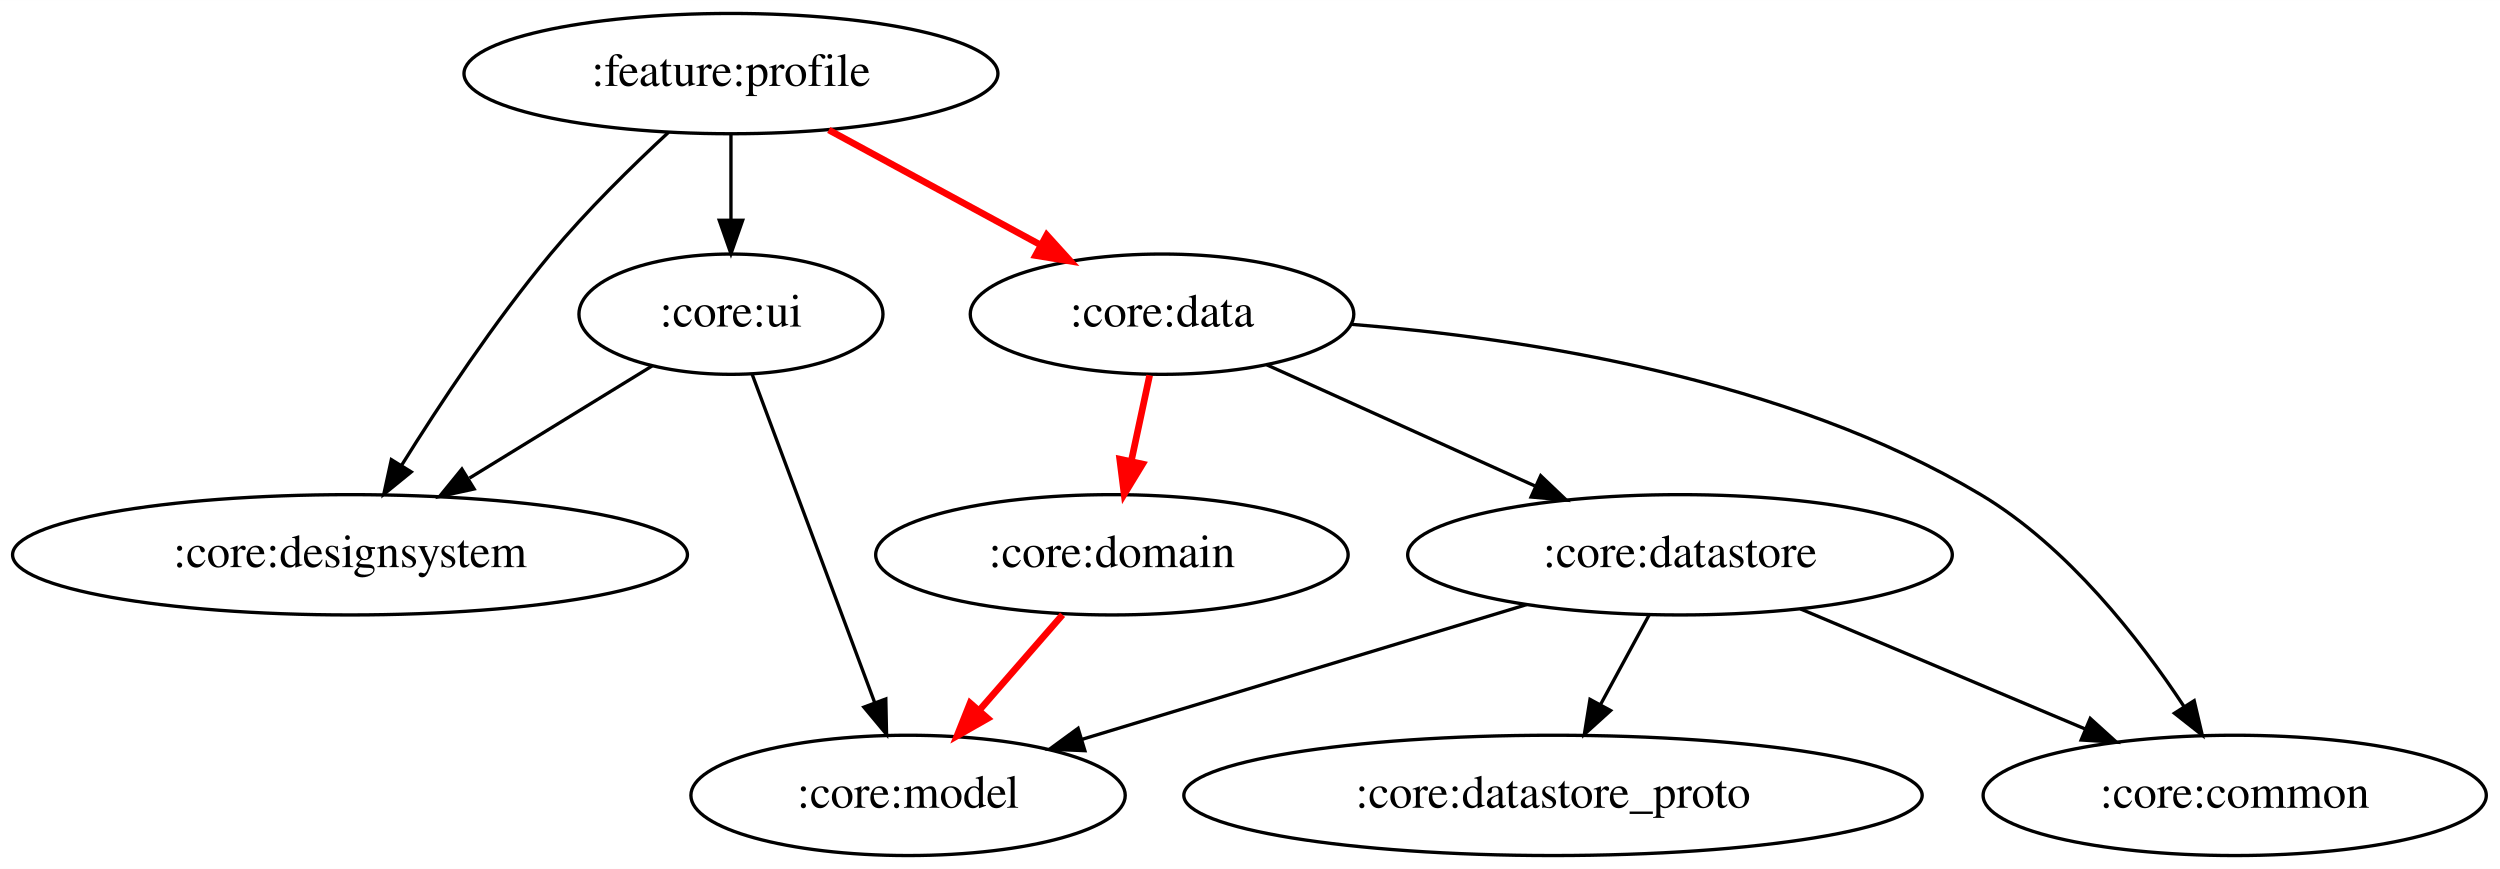
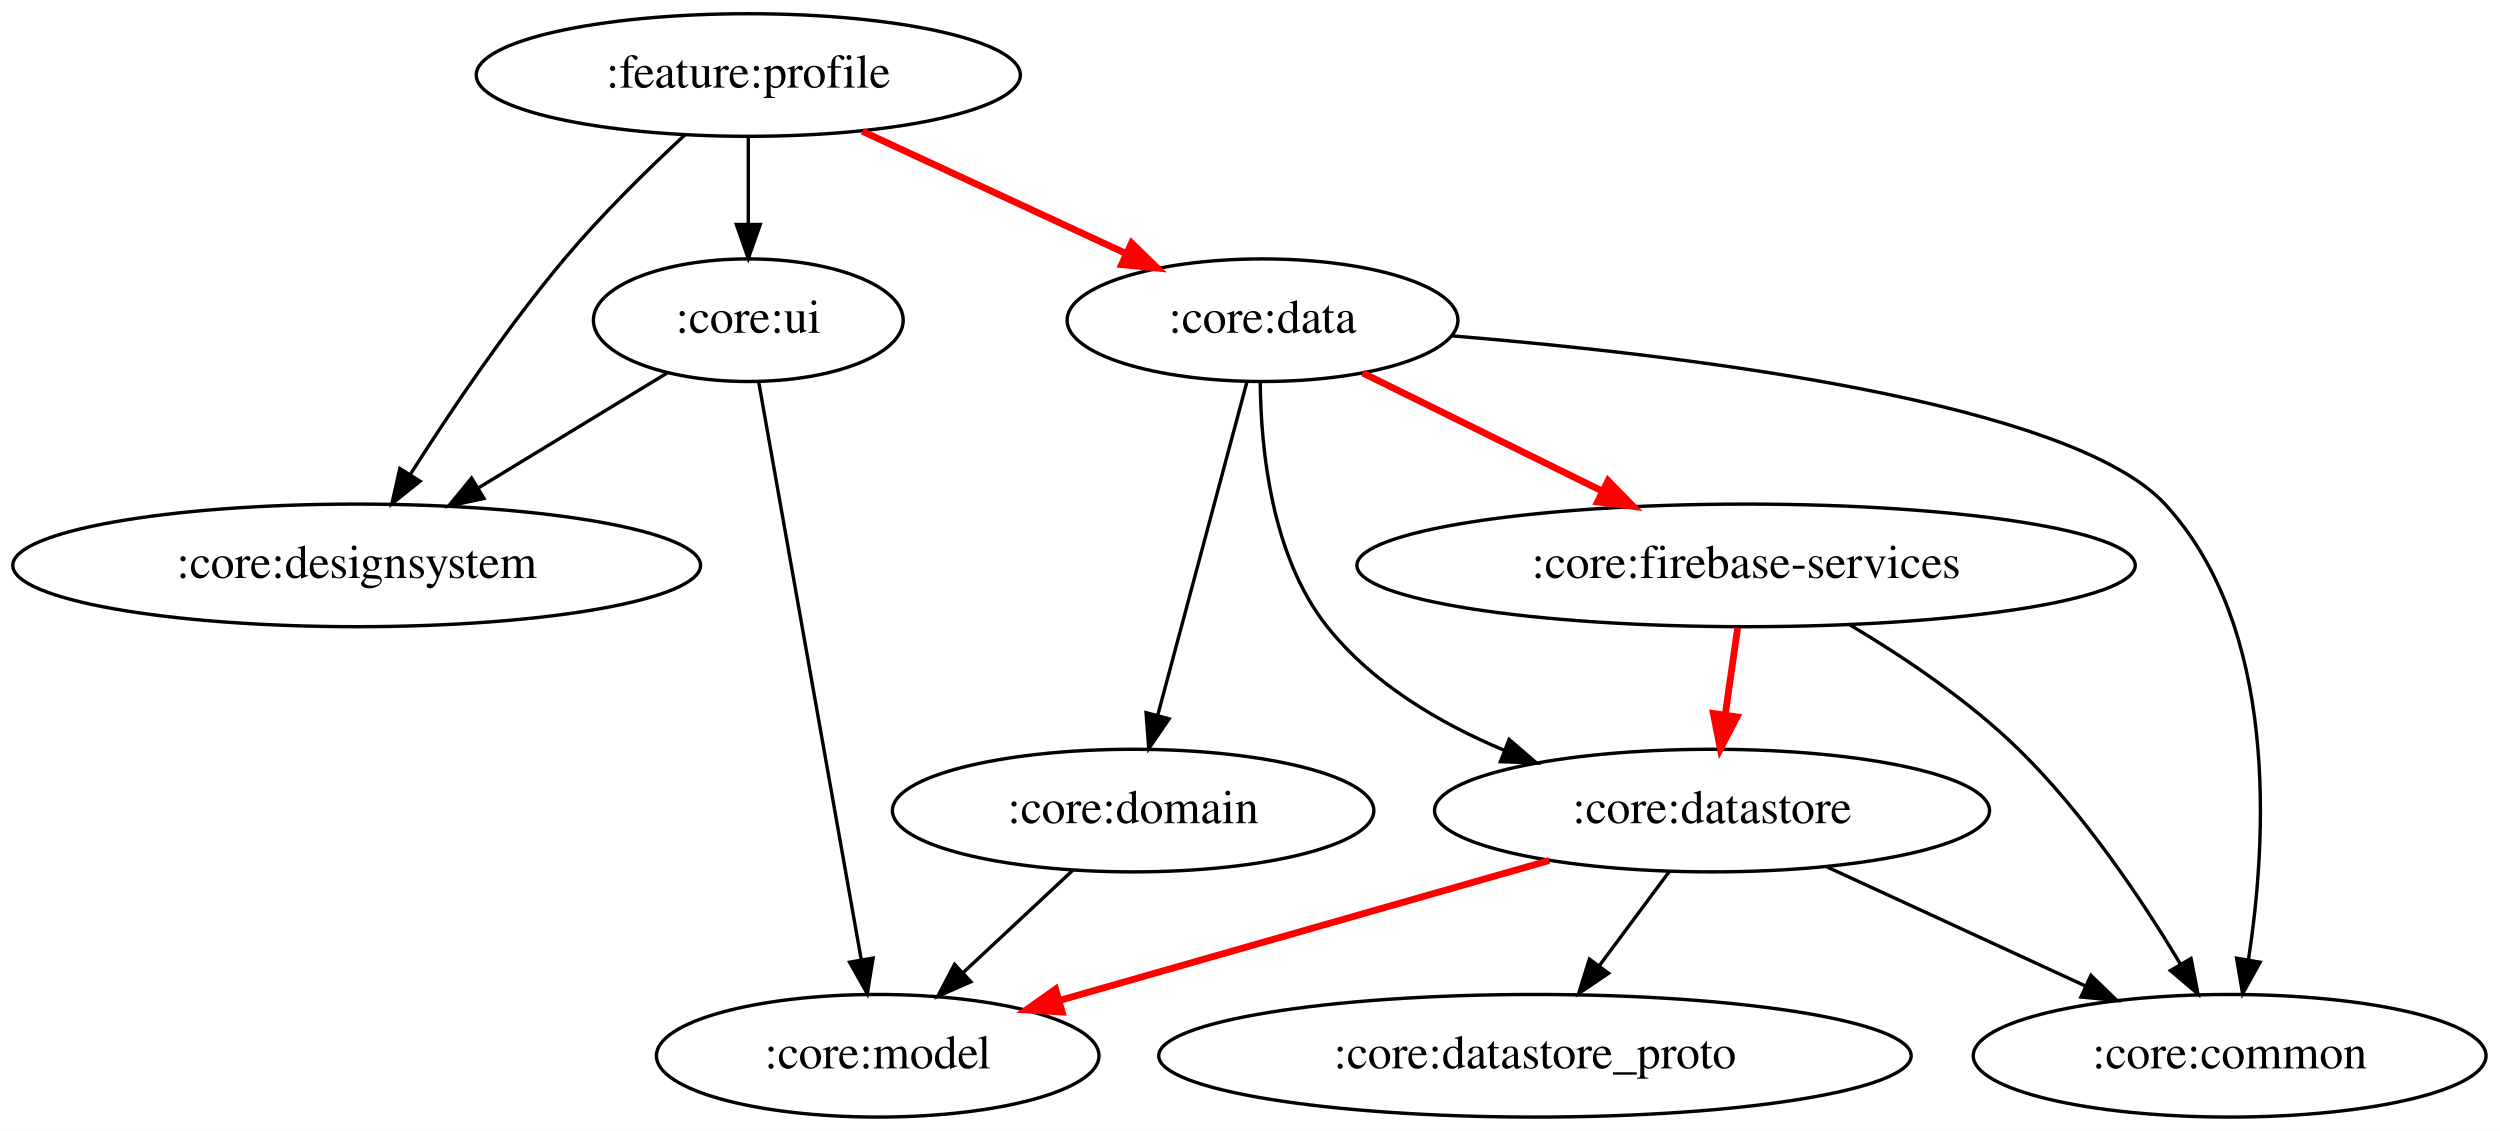
- <svg xmlns="http://www.w3.org/2000/svg" width="748pt" height="260pt" viewBox="0 0 748.13 260">
+ <svg xmlns="http://www.w3.org/2000/svg" width="734pt" height="332pt" viewBox="0 0 734.13 332">
  <g class="graph">
-     <path d="M0 260V0h748.13v260z" fill="#fff" stroke="transparent" />
-     <g class="node" transform="translate(4 256)">
-       <ellipse cx="214.74" cy="-234" fill="none" stroke="#000" rx="79.89" ry="18" />
-       <text x="214.74" y="-230.3" font-family="Times,serif" font-size="14" text-anchor="middle">:feature:profile</text>
+     <path fill="#fff" stroke="transparent" d="M0 332V0h734.13v332z" />
+     <g class="node" transform="translate(4 328)">
+       <ellipse cx="215.74" cy="-306" fill="none" stroke="#000" rx="79.89" ry="18" />
+       <text x="215.74" y="-302.3" font-family="Times,serif" font-size="14" text-anchor="middle">:feature:profile
+             </text>
    </g>
-     <g class="node" transform="translate(4 256)">
-       <ellipse cx="214.74" cy="-162" fill="none" stroke="#000" rx="45.49" ry="18" />
-       <text x="214.74" y="-158.3" font-family="Times,serif" font-size="14" text-anchor="middle">:core:ui</text>
+     <g class="node" transform="translate(4 328)">
+       <ellipse cx="215.74" cy="-234" fill="none" stroke="#000" rx="45.49" ry="18" />
+       <text x="215.74" y="-230.3" font-family="Times,serif" font-size="14" text-anchor="middle">:core:ui
+             </text>
    </g>
    <g stroke="#000" class="edge">
-       <path fill="none" d="M218.74 40.3v25.59" />
-       <path d="m222.24 65.9-3.5 10-3.5-10z" />
+       <path fill="none" d="M219.74 40.3v25.59" />
+       <path d="m223.24 65.9-3.5 10-3.5-10z" />
    </g>
-     <g class="node" transform="translate(4 256)">
-       <ellipse cx="100.74" cy="-90" fill="none" stroke="#000" rx="100.98" ry="18" />
-       <text x="100.74" y="-86.3" font-family="Times,serif" font-size="14" text-anchor="middle">:core:designsystem</text>
+     <g class="node" transform="translate(4 328)">
+       <ellipse cx="100.74" cy="-162" fill="none" stroke="#000" rx="100.98" ry="18" />
+       <text x="100.74" y="-158.3" font-family="Times,serif" font-size="14" text-anchor="middle">:core:designsystem
+             </text>
    </g>
    <g stroke="#000" class="edge">
-       <path fill="none" d="M200.06 39.57c-10.85 10.05-24.48 23.4-35.32 36.43-16.72 20.1-33.13 44.9-44.56 63.21" />
-       <path d="m123.07 141.2-8.22 6.68 2.26-10.35z" />
+       <path fill="none" d="M201.1 39.6c-10.84 10.06-24.47 23.42-35.36 36.4-16.89 20.14-33.58 44.93-45.23 63.23" />
+       <path d="m123.35 141.29-8.28 6.61 2.35-10.33z" />
    </g>
-     <g class="node" transform="translate(4 256)">
-       <ellipse cx="343.74" cy="-162" fill="none" stroke="#000" rx="57.39" ry="18" />
-       <text x="343.74" y="-158.3" font-family="Times,serif" font-size="14" text-anchor="middle">:core:data</text>
+     <g class="node" transform="translate(4 328)">
+       <ellipse cx="366.74" cy="-234" fill="none" stroke="#000" rx="57.39" ry="18" />
+       <text x="366.74" y="-230.3" font-family="Times,serif" font-size="14" text-anchor="middle">:core:data
+             </text>
    </g>
    <g stroke="red" stroke-width="2" class="edge">
-       <path fill="none" d="M248.01 38.88c18.83 10.22 43.42 23.57 63.48 34.45" />
-       <path d="m313.23 70.29 7.12 7.85-10.46-1.7z" fill="red" />
+       <path fill="none" d="M253.25 38.54c22.86 10.59 53.25 24.68 77.39 35.87" />
+       <path fill="red" d="m332.29 71.32 7.6 7.38-10.54-1.03z" />
    </g>
    <g stroke="#000" class="edge">
-       <path fill="none" d="M195.12 109.5c-15.77 9.69-36.81 22.61-54.62 33.54" />
-       <path d="m141.88 146.3-10.35 2.25 6.69-8.21z" />
+       <path fill="none" d="M195.91 109.5c-16.05 9.78-37.52 22.84-55.59 33.84" />
+       <path d="m142.12 146.34-10.36 2.21 6.72-8.19z" />
    </g>
-     <g class="node" transform="translate(4 256)">
-       <ellipse cx="267.74" cy="-18" fill="none" stroke="#000" rx="64.99" ry="18" />
-       <text x="267.74" y="-14.3" font-family="Times,serif" font-size="14" text-anchor="middle">:core:model</text>
+     <g class="node" transform="translate(4 328)">
+       <ellipse cx="253.74" cy="-18" fill="none" stroke="#000" rx="64.99" ry="18" />
+       <text x="253.74" y="-14.3" font-family="Times,serif" font-size="14" text-anchor="middle">:core:model
+             </text>
    </g>
    <g stroke="#000" class="edge">
-       <path fill="none" d="M225.03 111.85c9.07 24.31 25.94 69.49 36.73 98.4" />
-       <path d="m265.08 209.14.22 10.59-6.78-8.14z" />
+       <path fill="none" d="M222.79 112.15c6.58 37.1 22.2 125.04 30.14 169.75" />
+       <path d="m256.38 281.31-1.7 10.46-5.19-9.24z" />
    </g>
-     <g class="node" transform="translate(4 256)">
+     <g class="node" transform="translate(4 328)">
      <ellipse cx="328.74" cy="-90" fill="none" stroke="#000" rx="70.69" ry="18" />
      <text x="328.74" y="-86.3" font-family="Times,serif" font-size="14" text-anchor="middle">:core:domain</text>
    </g>
-     <g stroke="red" stroke-width="2" class="edge">
-       <path fill="none" d="M344.03 112.3c-1.65 7.72-3.64 16.99-5.48 25.59" />
-       <path d="m341.92 138.85-5.51 9.05-1.33-10.52z" fill="red" />
+     <g stroke="#000" class="edge">
+       <path fill="none" d="M366.16 112.13c-6.51 24.31-18.48 69.05-26.19 97.86" />
+       <path d="m343.31 211.06-5.97 8.75-.79-10.56z" />
    </g>
-     <g class="node" transform="translate(4 256)">
-       <ellipse cx="664.74" cy="-18" fill="none" stroke="#000" rx="75.29" ry="18" />
-       <text x="664.74" y="-14.3" font-family="Times,serif" font-size="14" text-anchor="middle">:core:common</text>
+     <g class="node" transform="translate(4 328)">
+       <ellipse cx="650.74" cy="-18" fill="none" stroke="#000" rx="75.29" ry="18" />
+       <text x="650.74" y="-14.3" font-family="Times,serif" font-size="14" text-anchor="middle">:core:common
+             </text>
    </g>
    <g stroke="#000" class="edge">
-       <path fill="none" d="M404.26 97.02c52.22 4.14 130.29 16.22 188.48 50.98 25.98 15.52 47.46 43.11 60.88 63.47" />
-       <path d="m656.61 209.66 2.42 10.31-8.32-6.55z" />
+       <path fill="none" d="M426.07 98.57c69.19 5.69 181.94 19.39 209.67 49.43 33.39 36.17 30.02 98.07 24.54 133.66" />
+       <path d="m663.68 282.53-5.13 9.27-1.77-10.45z" />
    </g>
-     <g class="node" transform="translate(4 256)">
+     <g class="node" transform="translate(4 328)">
      <ellipse cx="498.74" cy="-90" fill="none" stroke="#000" rx="81.49" ry="18" />
      <text x="498.74" y="-86.3" font-family="Times,serif" font-size="14" text-anchor="middle">:core:datastore</text>
    </g>
    <g stroke="#000" class="edge">
-       <path fill="none" d="M379.11 109.17c23.06 10.41 54.69 24.69 80.18 36.21" />
-       <path d="m461.06 142.34 7.67 7.3-10.55-.93z" />
+       <path fill="none" d="M370.08 112.3c.16 19.46 3.25 51.04 19.66 71.7 13.2 16.62 32.85 28.28 52.08 36.35" />
+       <path d="m443.16 217.11 8.03 6.91-10.59-.39z" />
+     </g>
+     <g class="node" transform="translate(4 328)">
+       <ellipse cx="508.74" cy="-162" fill="none" stroke="#000" rx="114.28" ry="18" />
+       <text x="508.74" y="-158.3" font-family="Times,serif" font-size="14" text-anchor="middle">:core:firebase-services
+             </text>
    </g>
    <g stroke="red" stroke-width="2" class="edge">
-       <path fill="none" d="M317.97 183.95c-7.49 8.59-16.73 19.19-24.97 28.65" />
-       <path d="m295.58 214.97-9.21 5.24 3.93-9.84z" fill="red" />
+       <path fill="none" d="M400.16 109.5c20.35 10.04 47.74 23.53 70.4 34.71" />
+       <path fill="red" d="m472.21 141.12 7.42 7.56-10.52-1.29z" />
    </g>
    <g stroke="#000" class="edge">
-       <path fill="none" d="m456.83 180.91-133.19 40.36" />
-       <path d="m324.65 224.62-10.58-.45 8.55-6.25z" />
+       <path fill="none" d="M314.97 255.59c-9.62 8.98-21.67 20.22-32.22 30.07" />
+       <path d="m285.09 288.27-9.7 4.26 4.92-9.38z" />
+     </g>
+     <g stroke="red" stroke-width="2" class="edge">
+       <path fill="none" d="M454.92 252.66c-41.34 11.81-101.03 28.87-143.9 41.12" />
+       <path fill="red" d="m311.91 297.16-10.58-.61 8.65-6.12z" />
    </g>
    <g stroke="#000" class="edge">
-       <path fill="none" d="M538.76 182.19c24.97 10.53 58.39 24.62 85.1 35.88" />
-       <path d="m625.51 214.97 7.85 7.11-10.57-.66z" />
+       <path fill="none" d="M536.47 254.54c22.4 10.31 51.97 23.92 75.93 34.96" />
+       <path d="m614.01 286.39 7.61 7.36-10.54-1z" />
    </g>
-     <g class="node" transform="translate(4 256)">
-       <ellipse cx="460.74" cy="-18" fill="none" stroke="#000" rx="110.48" ry="18" />
-       <text x="460.74" y="-14.3" font-family="Times,serif" font-size="14" text-anchor="middle">:core:datastore_proto</text>
+     <g class="node" transform="translate(4 328)">
+       <ellipse cx="446.74" cy="-18" fill="none" stroke="#000" rx="110.48" ry="18" />
+       <text x="446.74" y="-14.3" font-family="Times,serif" font-size="14" text-anchor="middle">:core:datastore_proto
+             </text>
    </g>
    <g stroke="#000" class="edge">
-       <path fill="none" d="M493.54 183.95c-4.37 8.04-9.69 17.85-14.56 26.82" />
-       <path d="m481.97 212.61-7.85 7.11 1.69-10.45z" />
+       <path fill="none" d="M490.15 255.95c-6.16 8.3-13.72 18.47-20.56 27.67" />
+       <path d="m472.35 285.78-8.78 5.94 3.16-10.11z" />
+     </g>
+     <g stroke="#000" class="edge">
+       <path fill="none" d="M543.21 183.46c15.83 9.43 34.87 22.22 49.53 36.54 19.22 18.77 36.27 44.26 47.6 63.15" />
+       <path d="m643.4 281.44 2.03 10.39-8.07-6.85z" />
+     </g>
+     <g stroke="red" stroke-width="2" class="edge">
+       <path fill="none" d="M510.27 184.3c-1.1 7.72-2.43 16.99-3.66 25.59" />
+       <path fill="red" d="m510.06 210.49-4.88 9.41-2.05-10.4z" />
    </g>
  </g>
</svg>
